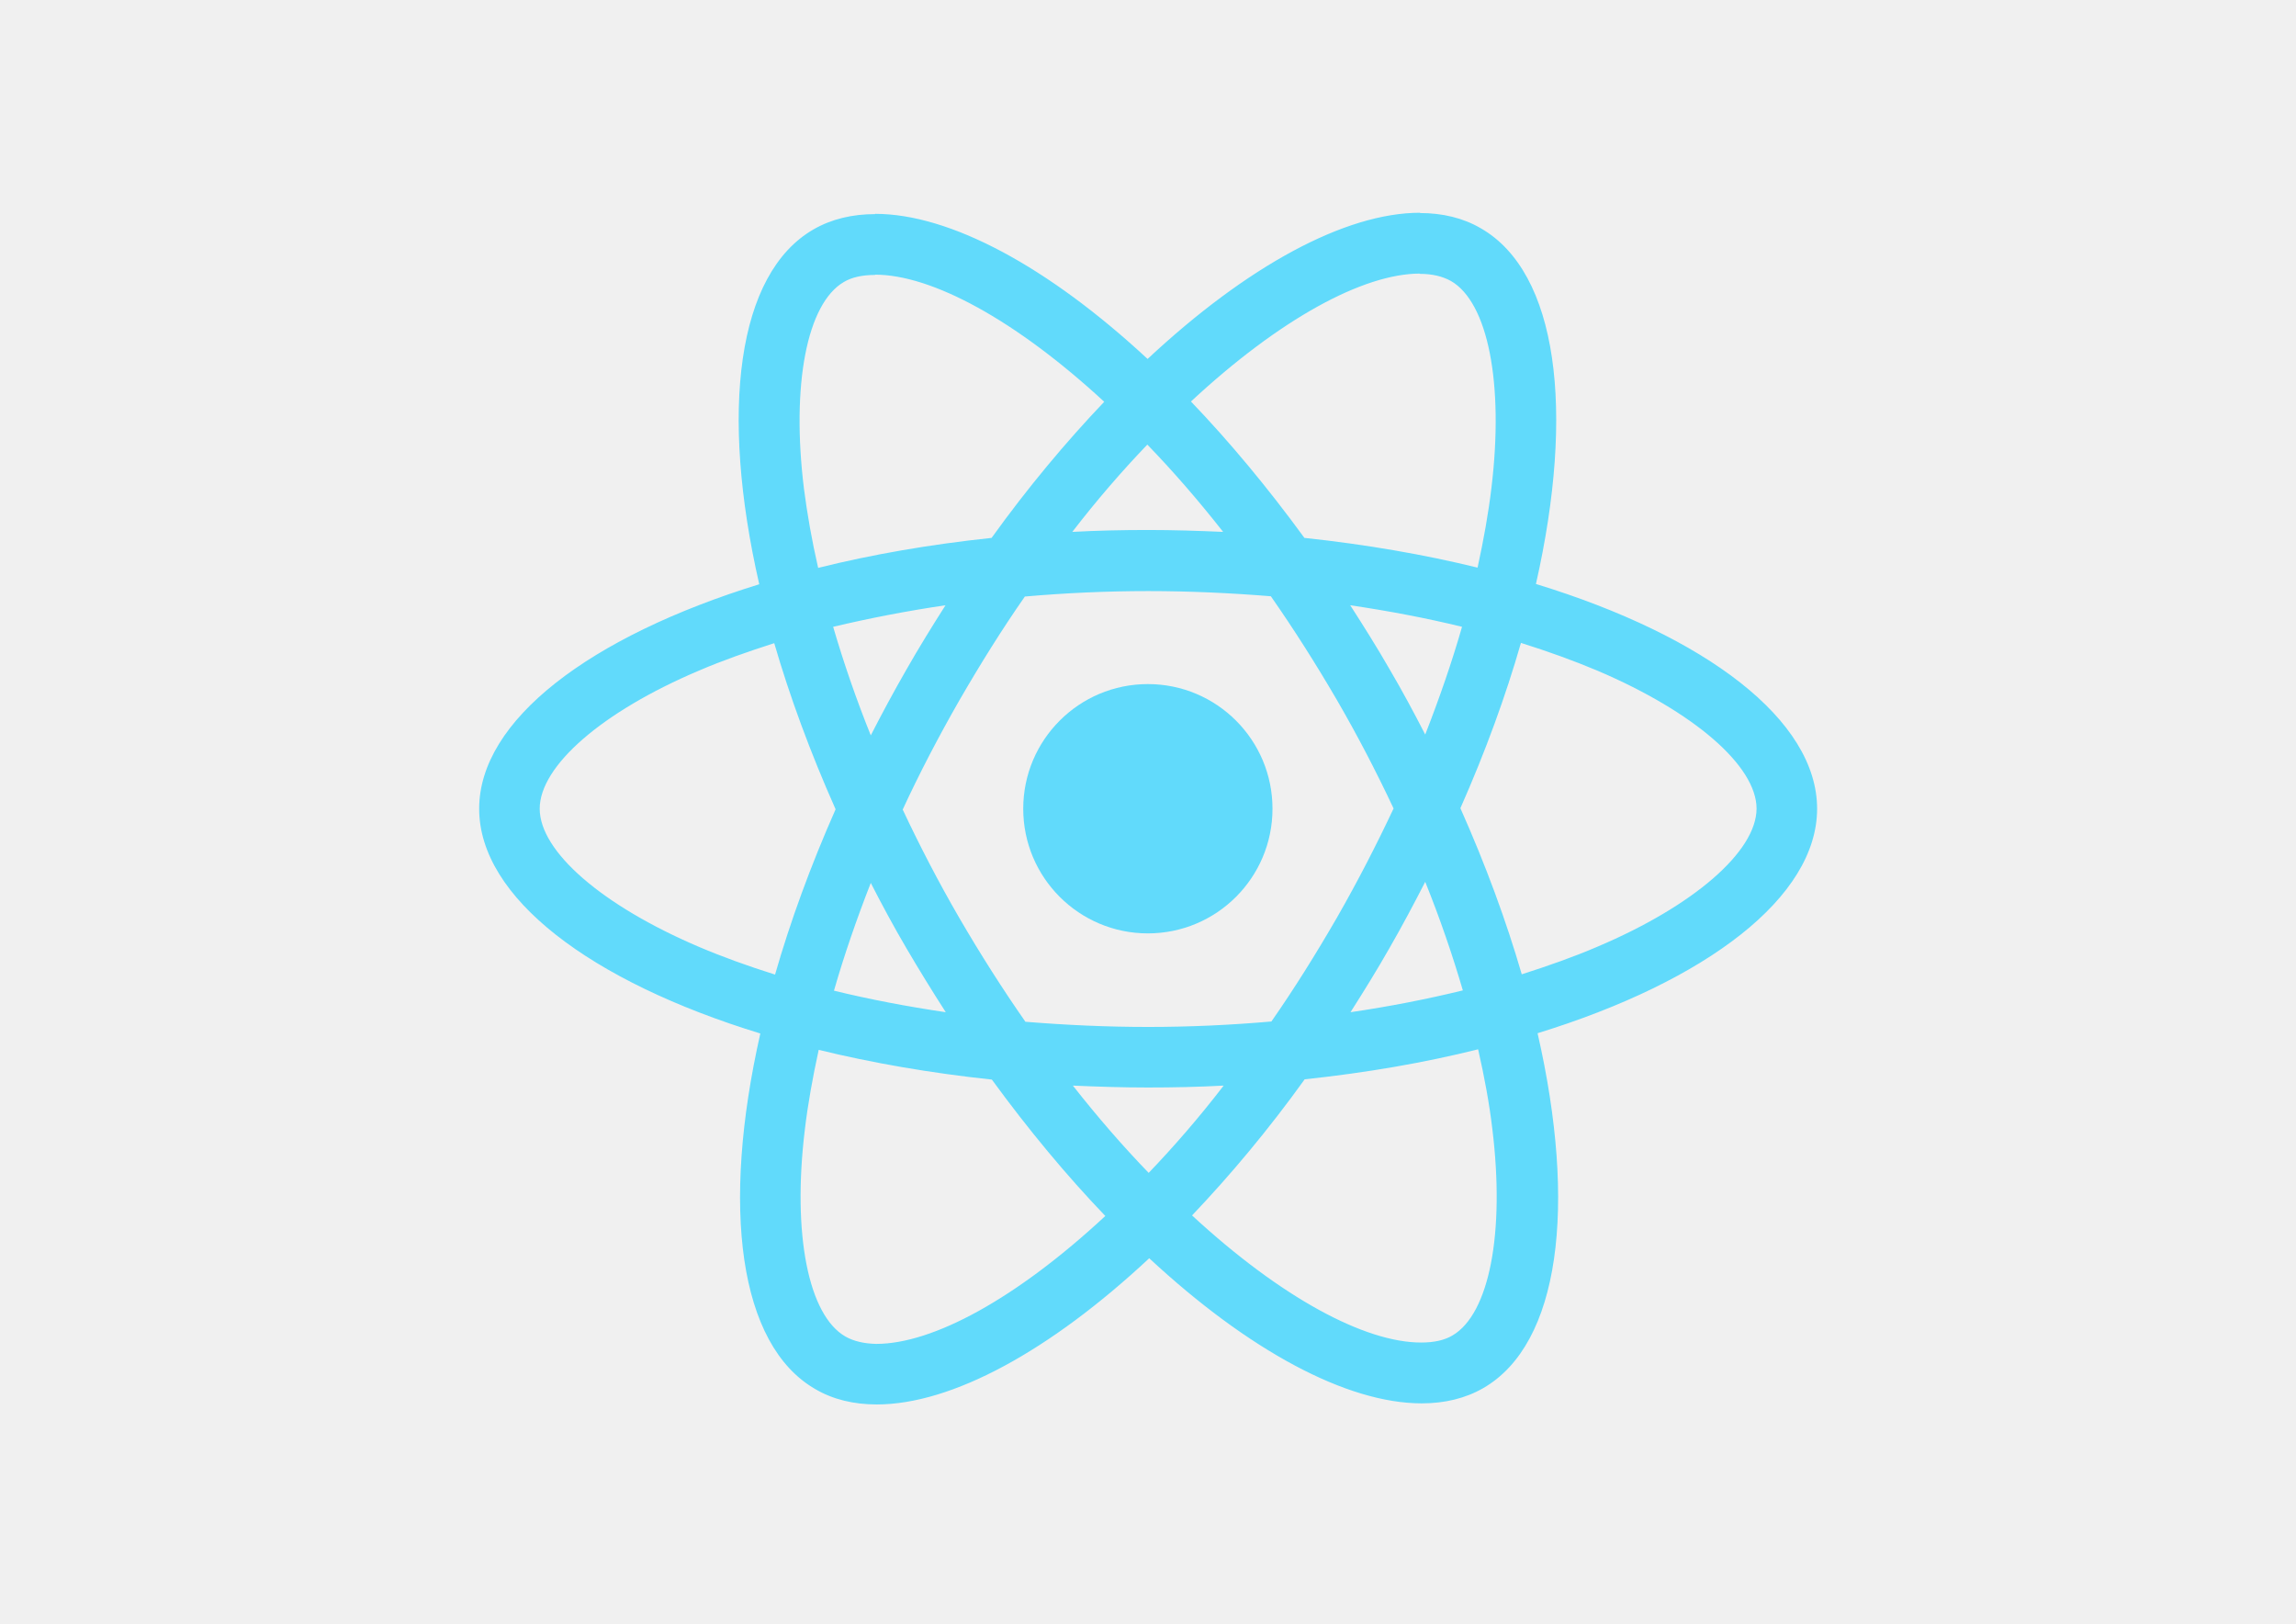
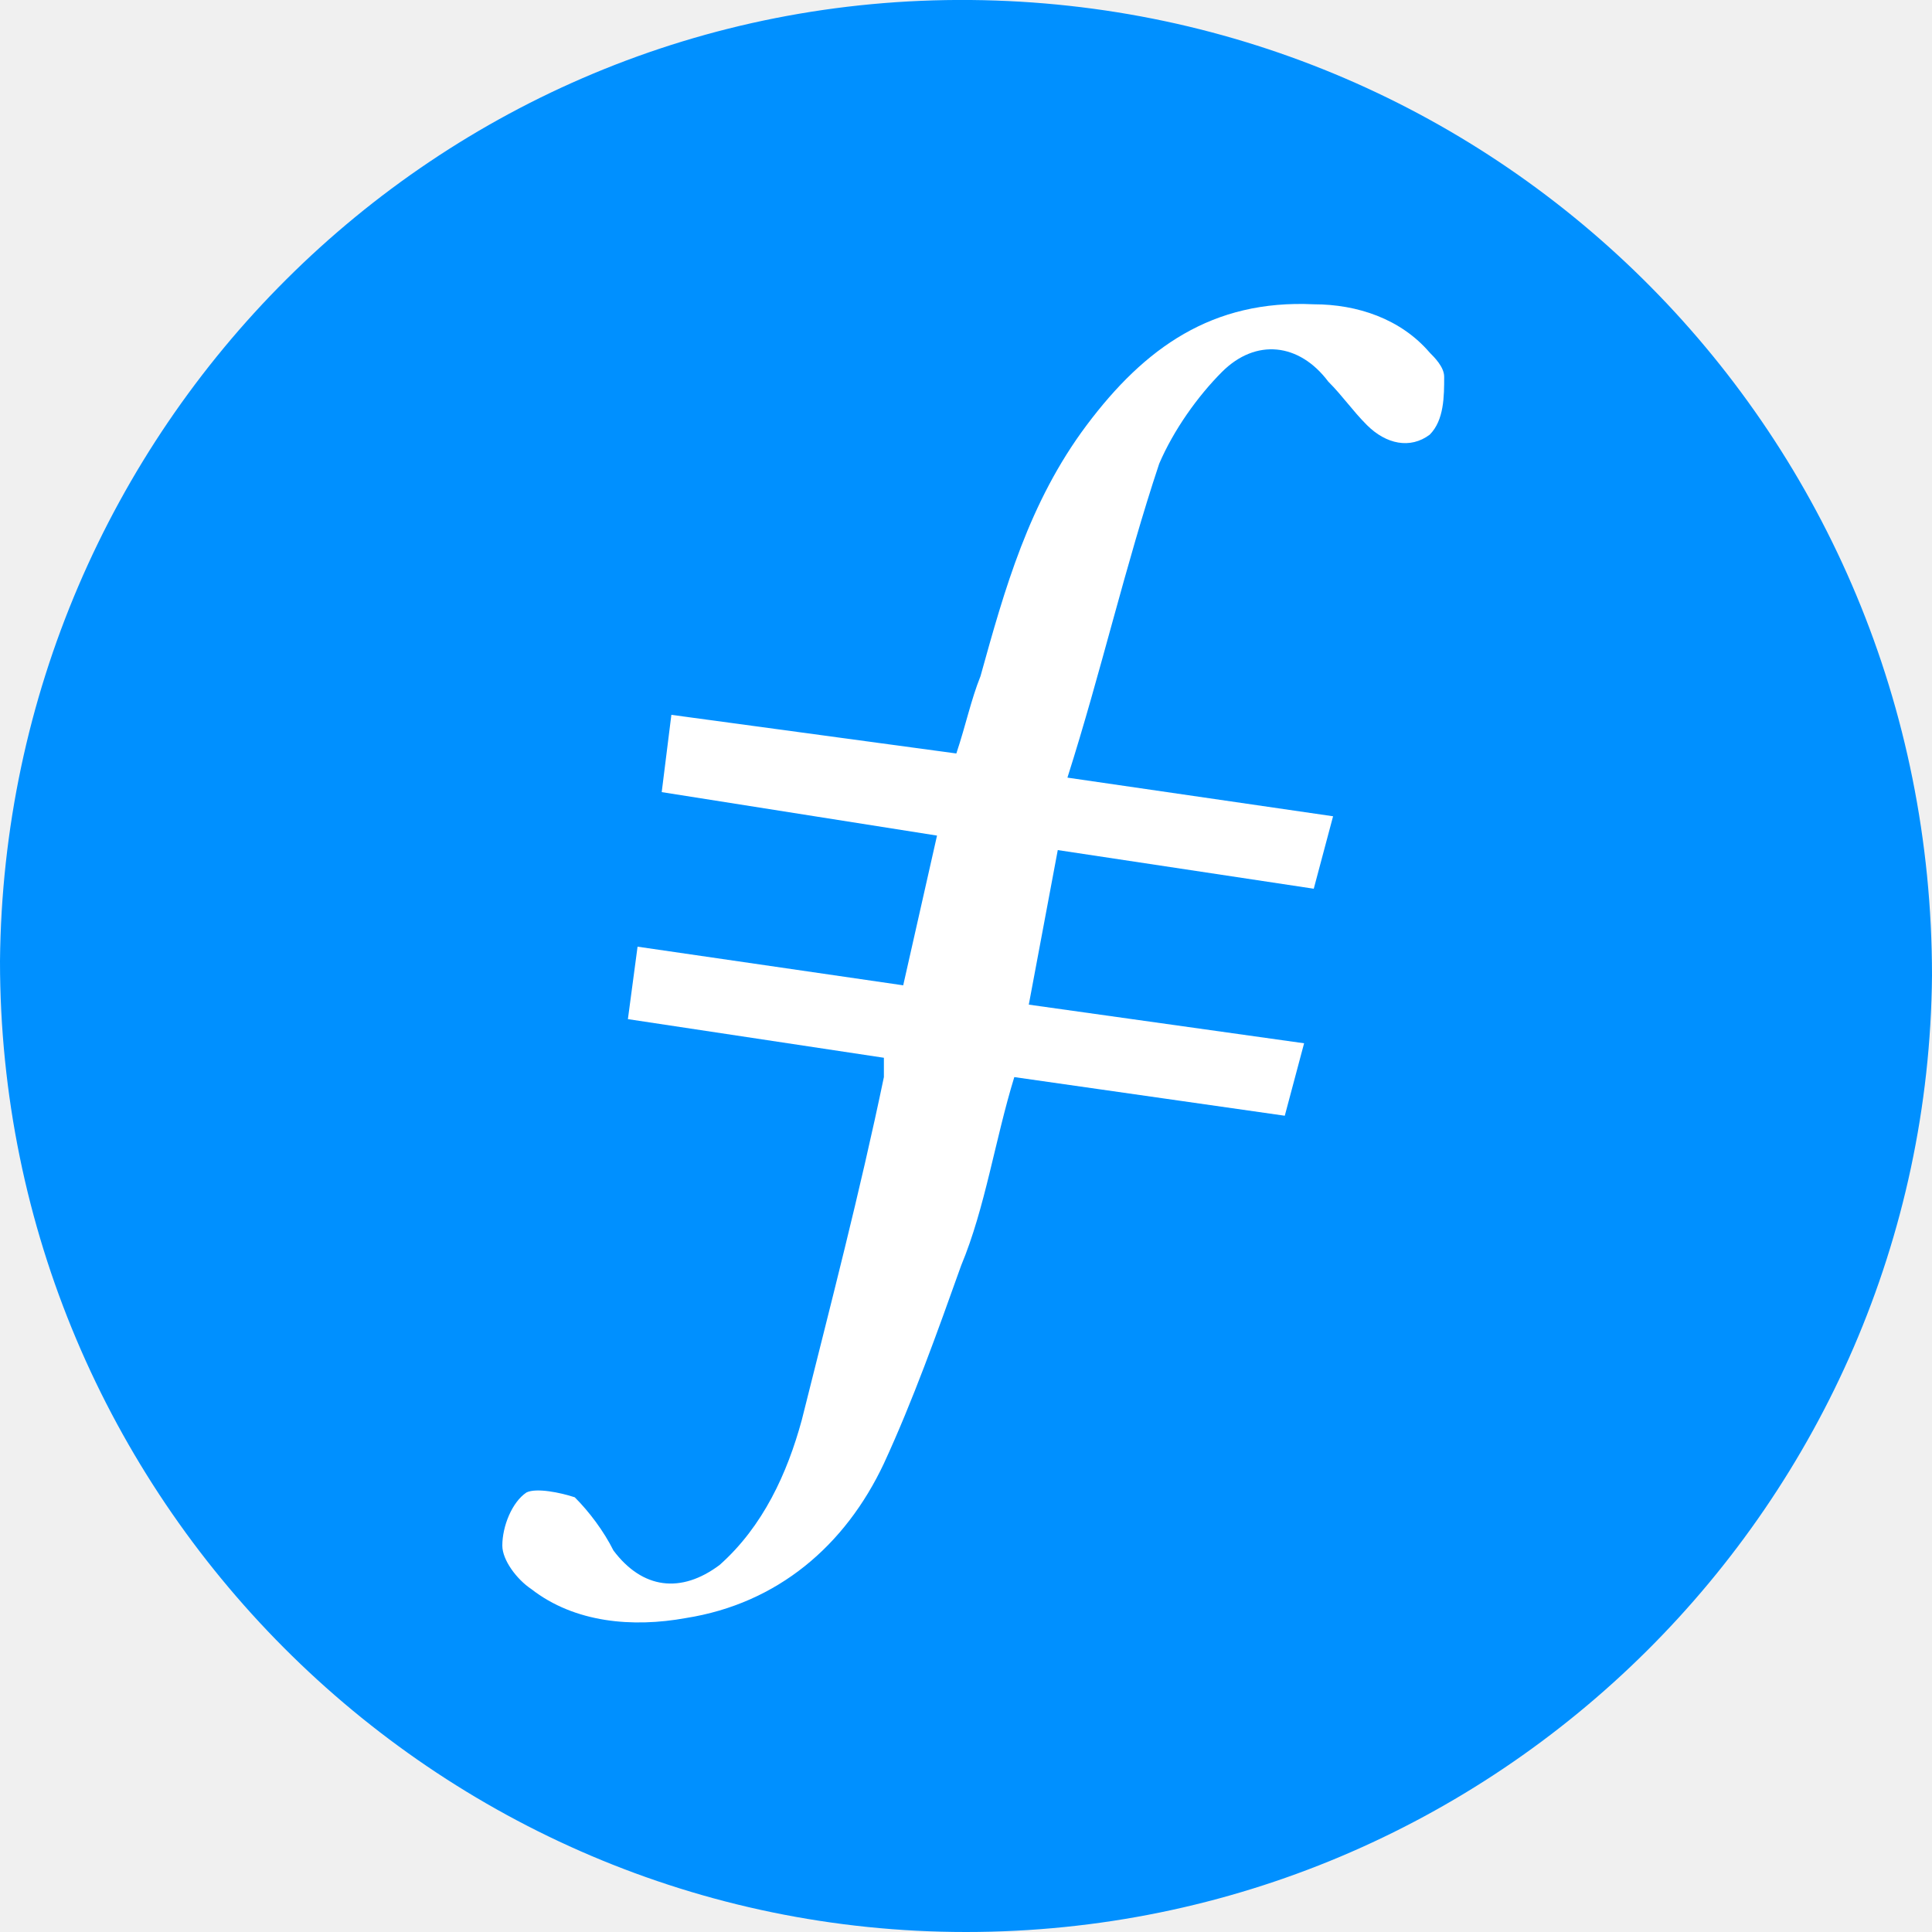
- <svg xmlns="http://www.w3.org/2000/svg" viewBox="0 0 841.9 595.3">
-   <g fill="#61DAFB">
-     <path d="M666.3 296.5c0-32.5-40.7-63.3-103.1-82.4 14.4-63.6 8-114.2-20.2-130.4-6.5-3.8-14.1-5.6-22.4-5.6v22.3c4.6 0 8.3.9 11.4 2.6 13.6 7.8 19.5 37.5 14.9 75.7-1.1 9.4-2.9 19.3-5.1 29.4-19.6-4.8-41-8.5-63.5-10.9-13.5-18.5-27.5-35.3-41.6-50 32.6-30.3 63.2-46.9 84-46.9V78c-27.5 0-63.5 19.6-99.9 53.6-36.4-33.8-72.4-53.2-99.9-53.2v22.3c20.7 0 51.4 16.5 84 46.6-14 14.7-28 31.4-41.3 49.9-22.6 2.4-44 6.1-63.6 11-2.3-10-4-19.7-5.2-29-4.7-38.2 1.1-67.9 14.6-75.8 3-1.8 6.9-2.6 11.5-2.6V78.5c-8.4 0-16 1.8-22.6 5.6-28.1 16.2-34.4 66.7-19.9 130.1-62.2 19.2-102.7 49.9-102.7 82.3 0 32.5 40.7 63.3 103.1 82.4-14.4 63.6-8 114.2 20.2 130.4 6.5 3.8 14.1 5.6 22.5 5.6 27.5 0 63.5-19.6 99.9-53.6 36.4 33.8 72.4 53.2 99.9 53.2 8.4 0 16-1.8 22.6-5.6 28.1-16.2 34.4-66.7 19.9-130.1 62-19.1 102.5-49.9 102.5-82.3zm-130.2-66.7c-3.7 12.9-8.3 26.2-13.5 39.5-4.1-8-8.4-16-13.1-24-4.6-8-9.5-15.8-14.4-23.4 14.2 2.1 27.9 4.7 41 7.9zm-45.8 106.5c-7.8 13.5-15.8 26.3-24.1 38.2-14.9 1.3-30 2-45.2 2-15.1 0-30.2-.7-45-1.9-8.3-11.9-16.4-24.6-24.2-38-7.6-13.1-14.5-26.4-20.8-39.8 6.2-13.4 13.2-26.8 20.7-39.9 7.8-13.5 15.8-26.3 24.1-38.2 14.9-1.3 30-2 45.2-2 15.1 0 30.2.7 45 1.9 8.3 11.9 16.4 24.6 24.2 38 7.6 13.1 14.5 26.4 20.8 39.8-6.3 13.4-13.2 26.8-20.7 39.9zm32.3-13c5.4 13.4 10 26.8 13.8 39.8-13.1 3.2-26.9 5.9-41.2 8 4.9-7.7 9.8-15.6 14.4-23.7 4.6-8 8.9-16.1 13-24.1zM421.2 430c-9.3-9.6-18.6-20.3-27.8-32 9 .4 18.2.7 27.5.7 9.4 0 18.7-.2 27.8-.7-9 11.7-18.3 22.4-27.5 32zm-74.4-58.9c-14.2-2.1-27.9-4.7-41-7.9 3.7-12.9 8.3-26.2 13.5-39.5 4.1 8 8.4 16 13.1 24 4.7 8 9.5 15.8 14.4 23.4zM420.7 163c9.3 9.6 18.6 20.3 27.8 32-9-.4-18.2-.7-27.5-.7-9.4 0-18.7.2-27.8.7 9-11.7 18.3-22.4 27.5-32zm-74 58.9c-4.9 7.7-9.8 15.6-14.4 23.7-4.6 8-8.9 16-13 24-5.4-13.4-10-26.8-13.8-39.8 13.1-3.1 26.9-5.8 41.2-7.9zm-90.5 125.2c-35.4-15.1-58.3-34.9-58.3-50.6 0-15.7 22.9-35.6 58.3-50.6 8.6-3.7 18-7 27.7-10.1 5.7 19.6 13.2 40 22.5 60.9-9.2 20.8-16.6 41.1-22.2 60.6-9.9-3.1-19.3-6.5-28-10.2zM310 490c-13.6-7.8-19.5-37.5-14.9-75.7 1.1-9.4 2.9-19.3 5.1-29.4 19.6 4.8 41 8.5 63.5 10.9 13.5 18.5 27.5 35.3 41.6 50-32.6 30.3-63.2 46.9-84 46.9-4.5-.1-8.3-1-11.3-2.7zm237.2-76.2c4.7 38.2-1.1 67.9-14.6 75.8-3 1.8-6.9 2.6-11.5 2.6-20.7 0-51.4-16.5-84-46.6 14-14.7 28-31.4 41.3-49.9 22.6-2.4 44-6.1 63.6-11 2.3 10.1 4.1 19.8 5.2 29.1zm38.5-66.7c-8.6 3.7-18 7-27.7 10.1-5.7-19.6-13.2-40-22.5-60.9 9.2-20.8 16.6-41.1 22.2-60.6 9.9 3.1 19.3 6.5 28.1 10.2 35.4 15.1 58.3 34.9 58.3 50.6-.1 15.7-23 35.6-58.4 50.6zM320.8 78.4z" />
-     <circle cx="420.9" cy="296.5" r="45.7" />
-     <path d="M520.5 78.1z" />
-   </g>
+ <svg xmlns="http://www.w3.org/2000/svg" version="1.1" id="Layer_1" x="0px" y="0px" viewBox="0 0 40 40" style="enable-background:new 0 0 40 40;" xml:space="preserve">
+   <style type="text/css">
+ 	.st0{filter:url(#Adobe_OpacityMaskFilter);}
+ 	.st1{fill-rule:evenodd;clip-rule:evenodd;fill:#FFFFFF;}
+ 	.st2{mask:url(#b-logo_1_1_);fill-rule:evenodd;clip-rule:evenodd;fill:#0090FF;}
+ </style>
+   <defs>
+     <filter id="Adobe_OpacityMaskFilter" filterUnits="userSpaceOnUse" x="0" y="0" width="40" height="40">
+       <feColorMatrix type="matrix" values="1 0 0 0 0  0 1 0 0 0  0 0 1 0 0  0 0 0 1 0" />
+     </filter>
+   </defs>
+   <mask maskUnits="userSpaceOnUse" x="0" y="0" width="40" height="40" id="b-logo_1_1_">
+     <g class="st0">
+       <path id="a-logo_1_1_" class="st1" d="M0,0h40v40H0V0z" />
+     </g>
+   </mask>
+   <path class="st2" d="M20,40C9,40,0,31,0,19.9C0.1,8.9,9-0.1,20.1,0C31.1,0.1,40,9,40,20.2C39.9,31.1,31,40,20,40" />
+   <path class="st1" d="M21.9,17.6l-0.6,3.2l5.7,0.8l-0.4,1.5L21,22.3c-0.4,1.3-0.6,2.7-1.1,3.9c-0.5,1.4-1,2.8-1.6,4.1  c-0.8,1.7-2.2,2.9-4.1,3.2c-1.1,0.2-2.3,0.1-3.2-0.6c-0.3-0.2-0.6-0.6-0.6-0.9c0-0.4,0.2-0.9,0.5-1.1c0.2-0.1,0.7,0,1,0.1  c0.3,0.3,0.6,0.7,0.8,1.1c0.6,0.8,1.4,0.9,2.2,0.3c0.9-0.8,1.4-1.9,1.7-3c0.6-2.4,1.2-4.7,1.7-7.1v-0.4L13,21.1l0.2-1.5l5.5,0.8  l0.7-3.1l-5.7-0.9l0.2-1.6l5.9,0.8c0.2-0.6,0.3-1.1,0.5-1.6c0.5-1.8,1-3.6,2.2-5.2s2.6-2.6,4.7-2.5c0.9,0,1.8,0.3,2.4,1  c0.1,0.1,0.3,0.3,0.3,0.5c0,0.4,0,0.9-0.3,1.2c-0.4,0.3-0.9,0.2-1.3-0.2c-0.3-0.3-0.5-0.6-0.8-0.9C26.9,7.1,26,7,25.3,7.7  c-0.5,0.5-1,1.2-1.3,1.9c-0.7,2.1-1.2,4.3-1.9,6.5l5.5,0.8l-0.4,1.5L21.9,17.6" />
</svg>
